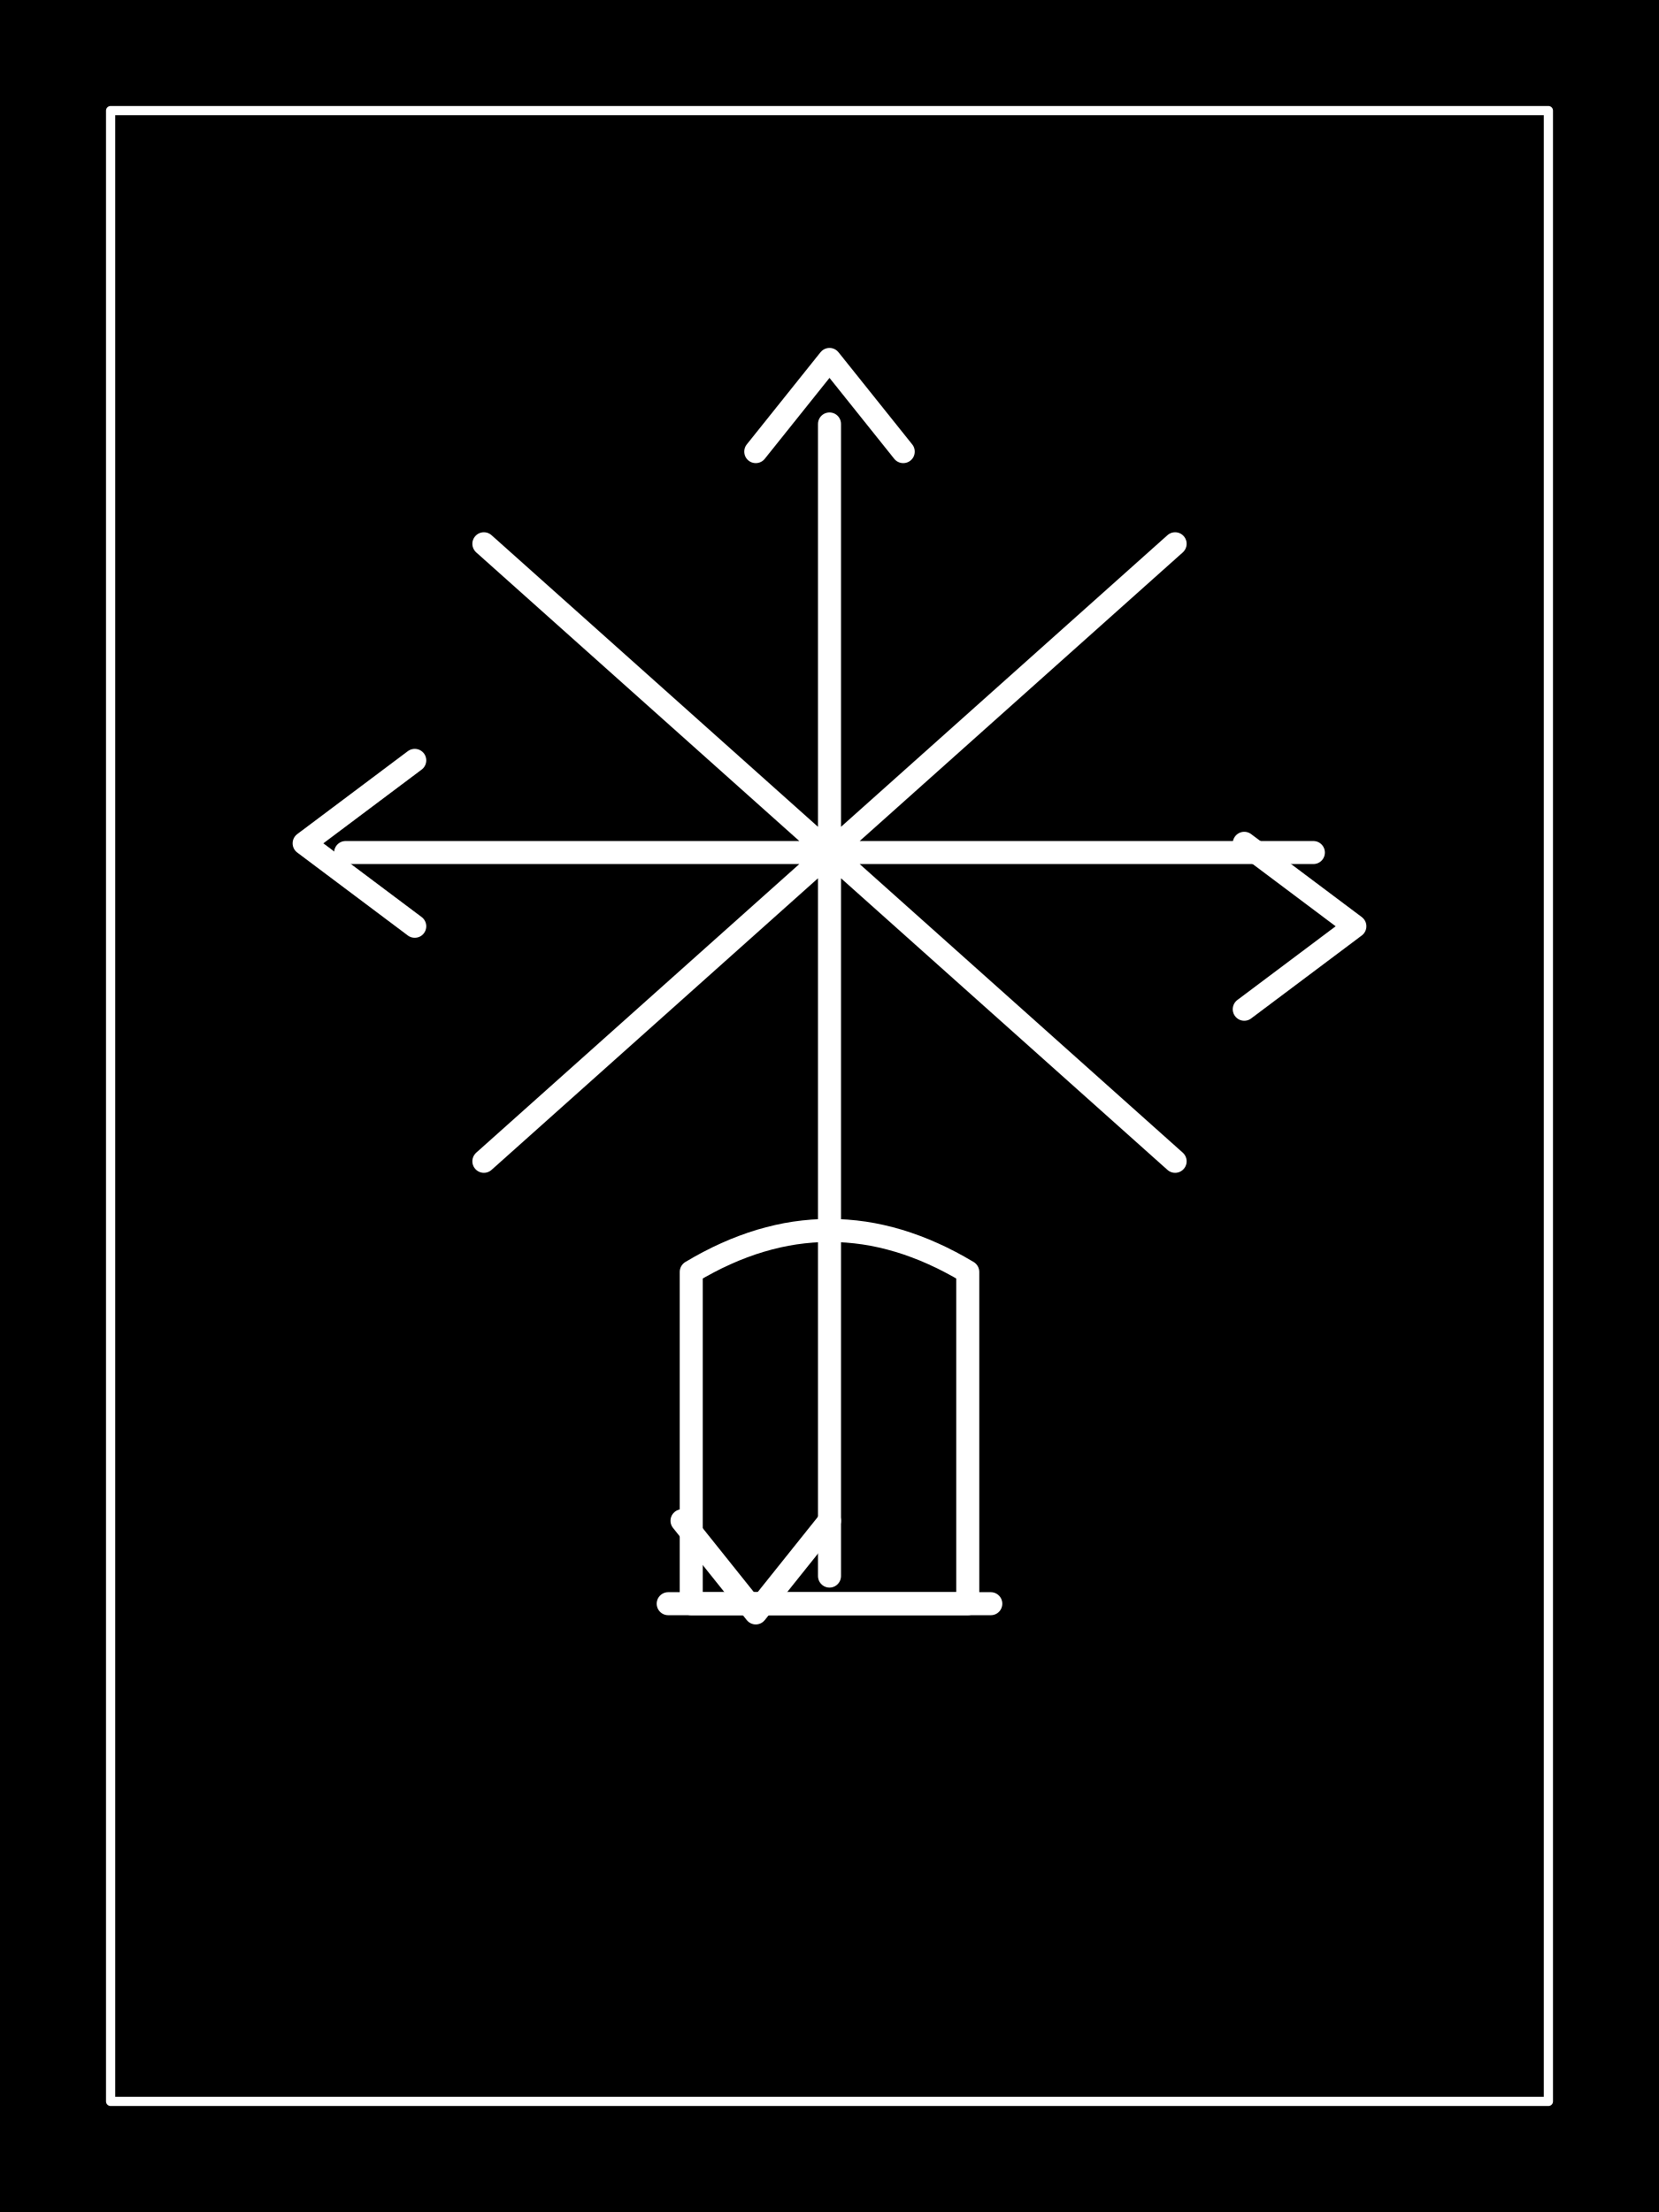
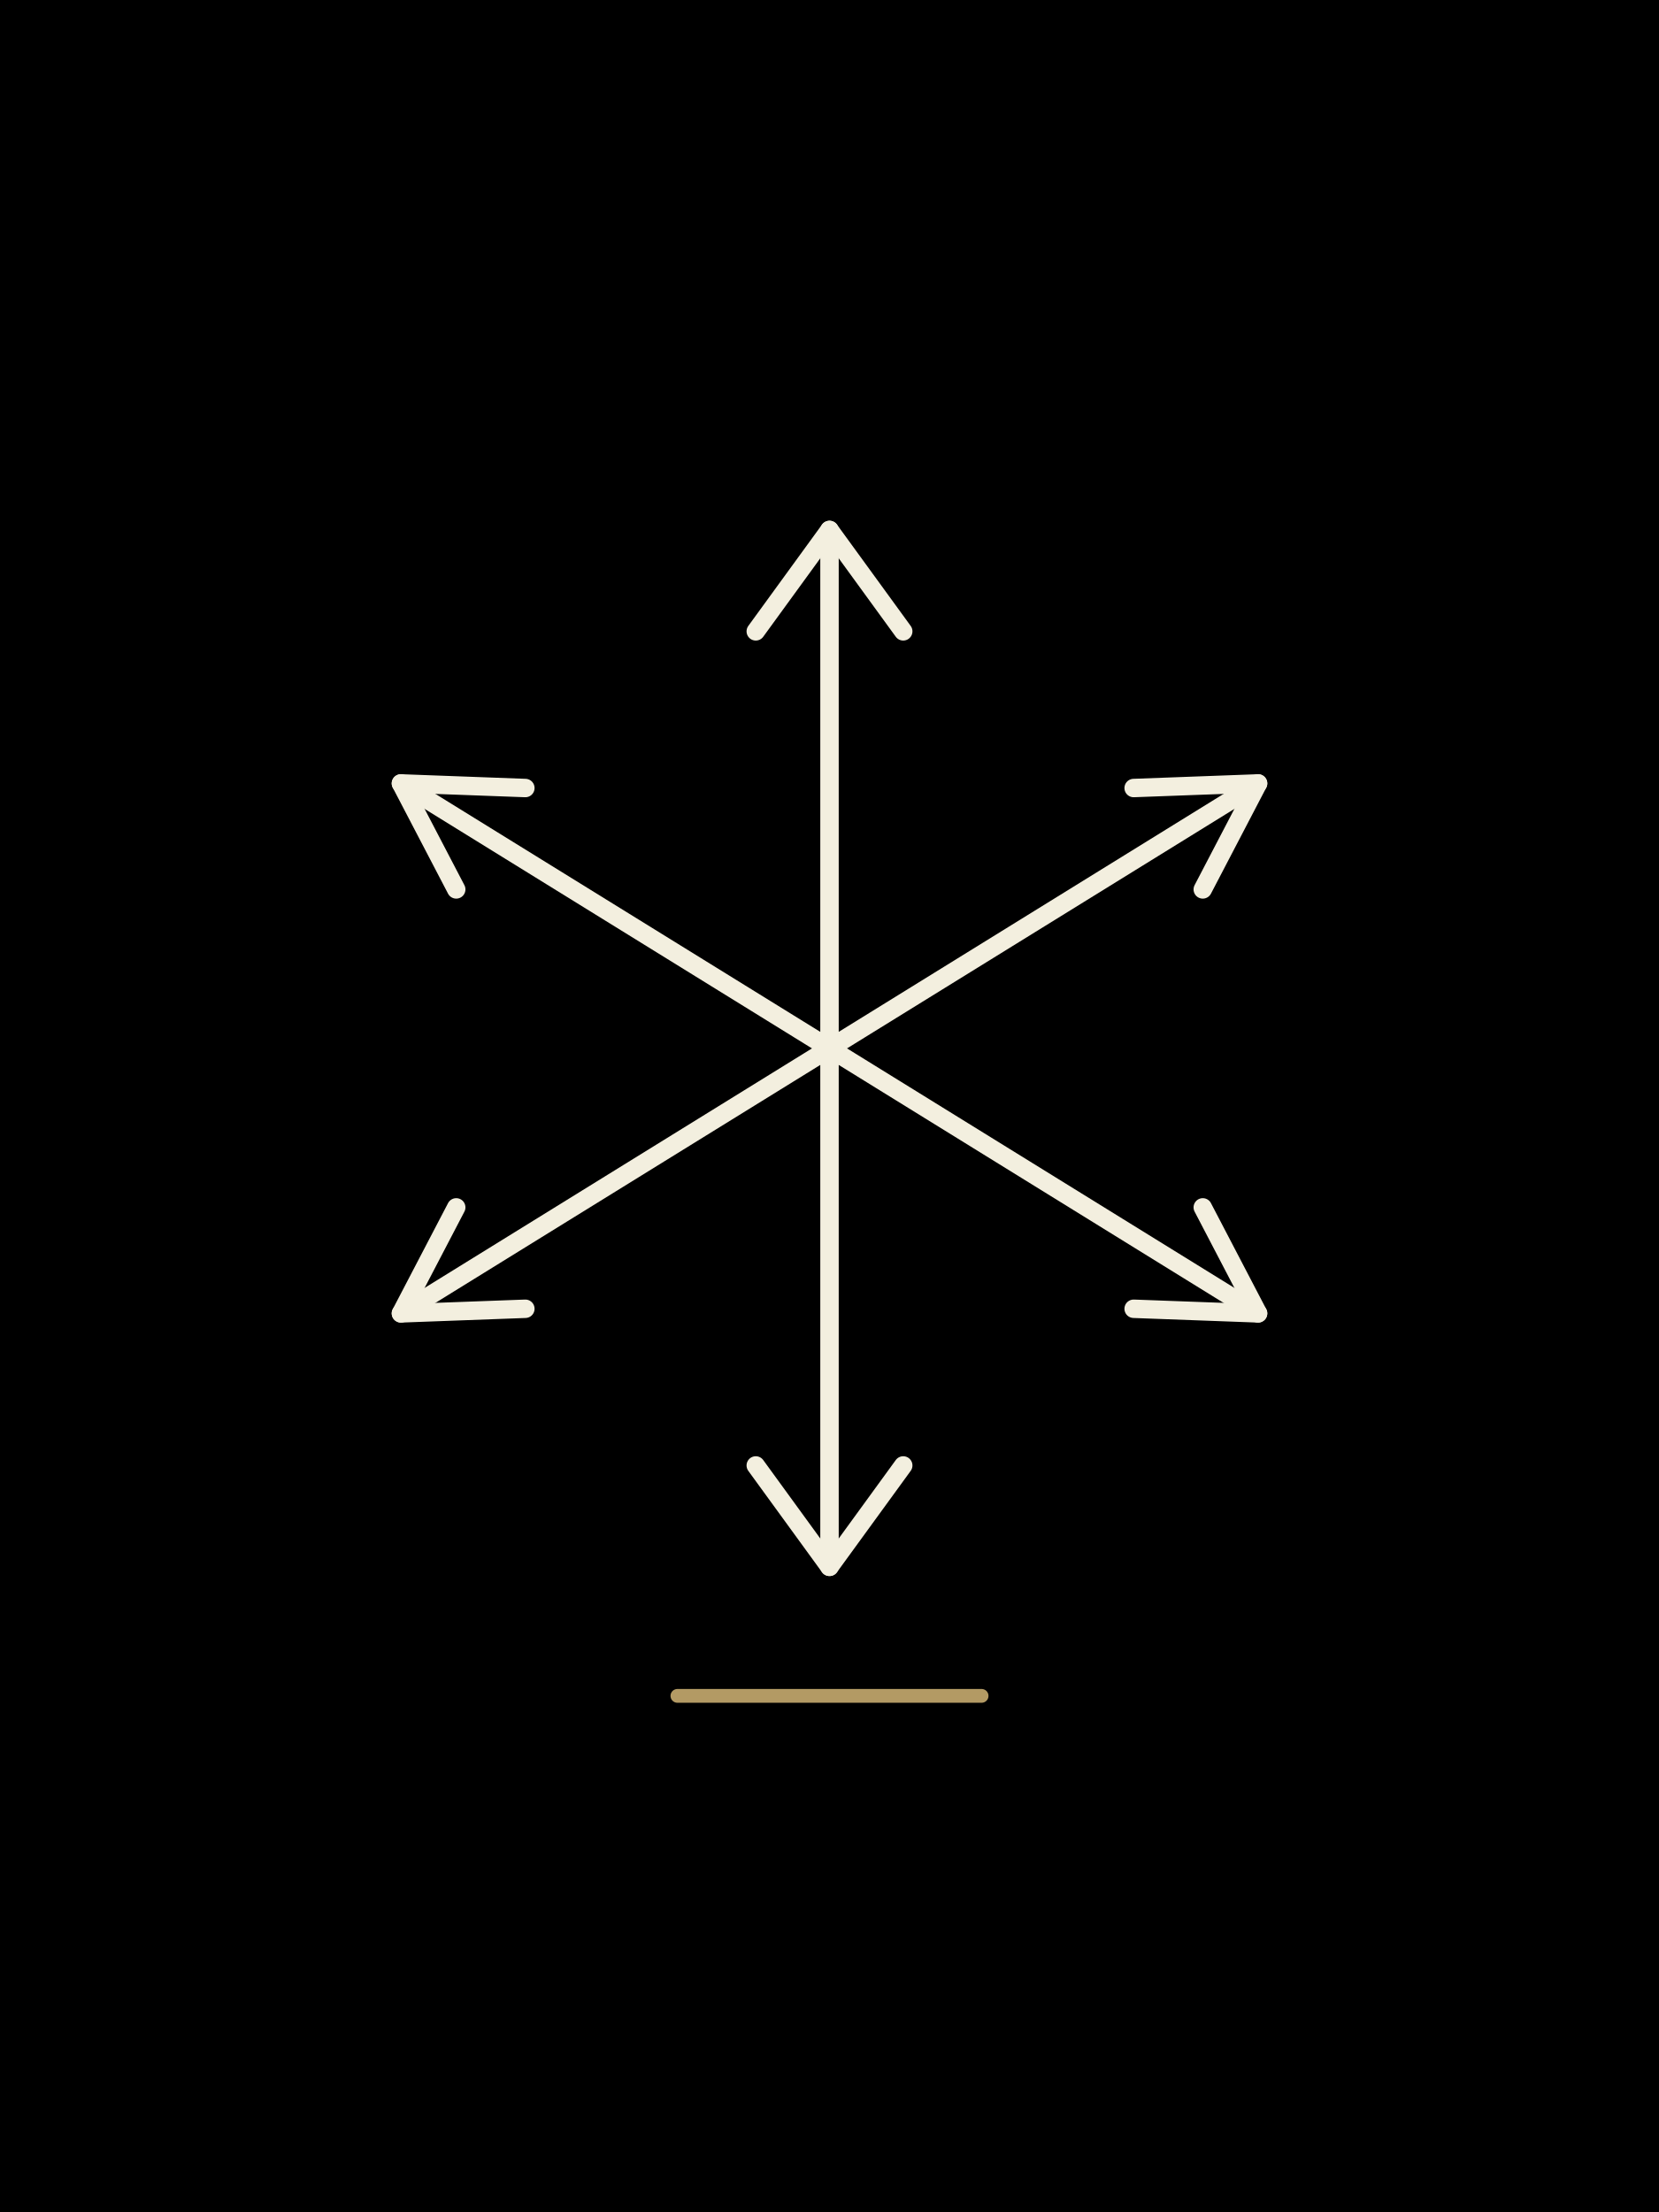
- <svg xmlns="http://www.w3.org/2000/svg" viewBox="0 0 360 480" fill="none" stroke="#fff" stroke-width="5" stroke-linecap="round" stroke-linejoin="round">
-   <path fill="#000" stroke="none" d="M0 0h360v480H0z" />
-   <path d="M24 24h312v432H24z" stroke-width="2" />
-   <path d="M180 92v250M75 185h210M105 118l150 134M255 118L105 252" />
-   <path d="M90 165l-24 18 24 18m180-18 24 18-24 18M164 98l16-20 16 20m-16 232-16 20-16-20" />
-   <path d="M150 276q30-18 60 0v72h-60z" />
-   <path d="M145 348h70" />
+ <svg xmlns="http://www.w3.org/2000/svg" viewBox="0 0 360 480" role="img" aria-labelledby="title desc">
+   <rect width="360" height="480" fill="#000" />
+   <g fill="none" stroke="#f3efdf" stroke-width="4" stroke-linecap="round" stroke-linejoin="round">
+     <path d="M180 115 V340 M87 170 L273 285 M273 170 L87 285" />
+     <path d="M180 115 L164 137 M180 115 L196 137 M180 340 L164 318 M180 340 L196 318 M87 170 L114 171 M87 170 L99 193 M273 170 L246 171 M273 170 L261 193 M87 285 L114 284 M87 285 L99 262 M273 285 L246 284 M273 285 L261 262" />
+     <path d="M147 368 H213" stroke="#b39a64" stroke-width="3" />
+   </g>
</svg>
